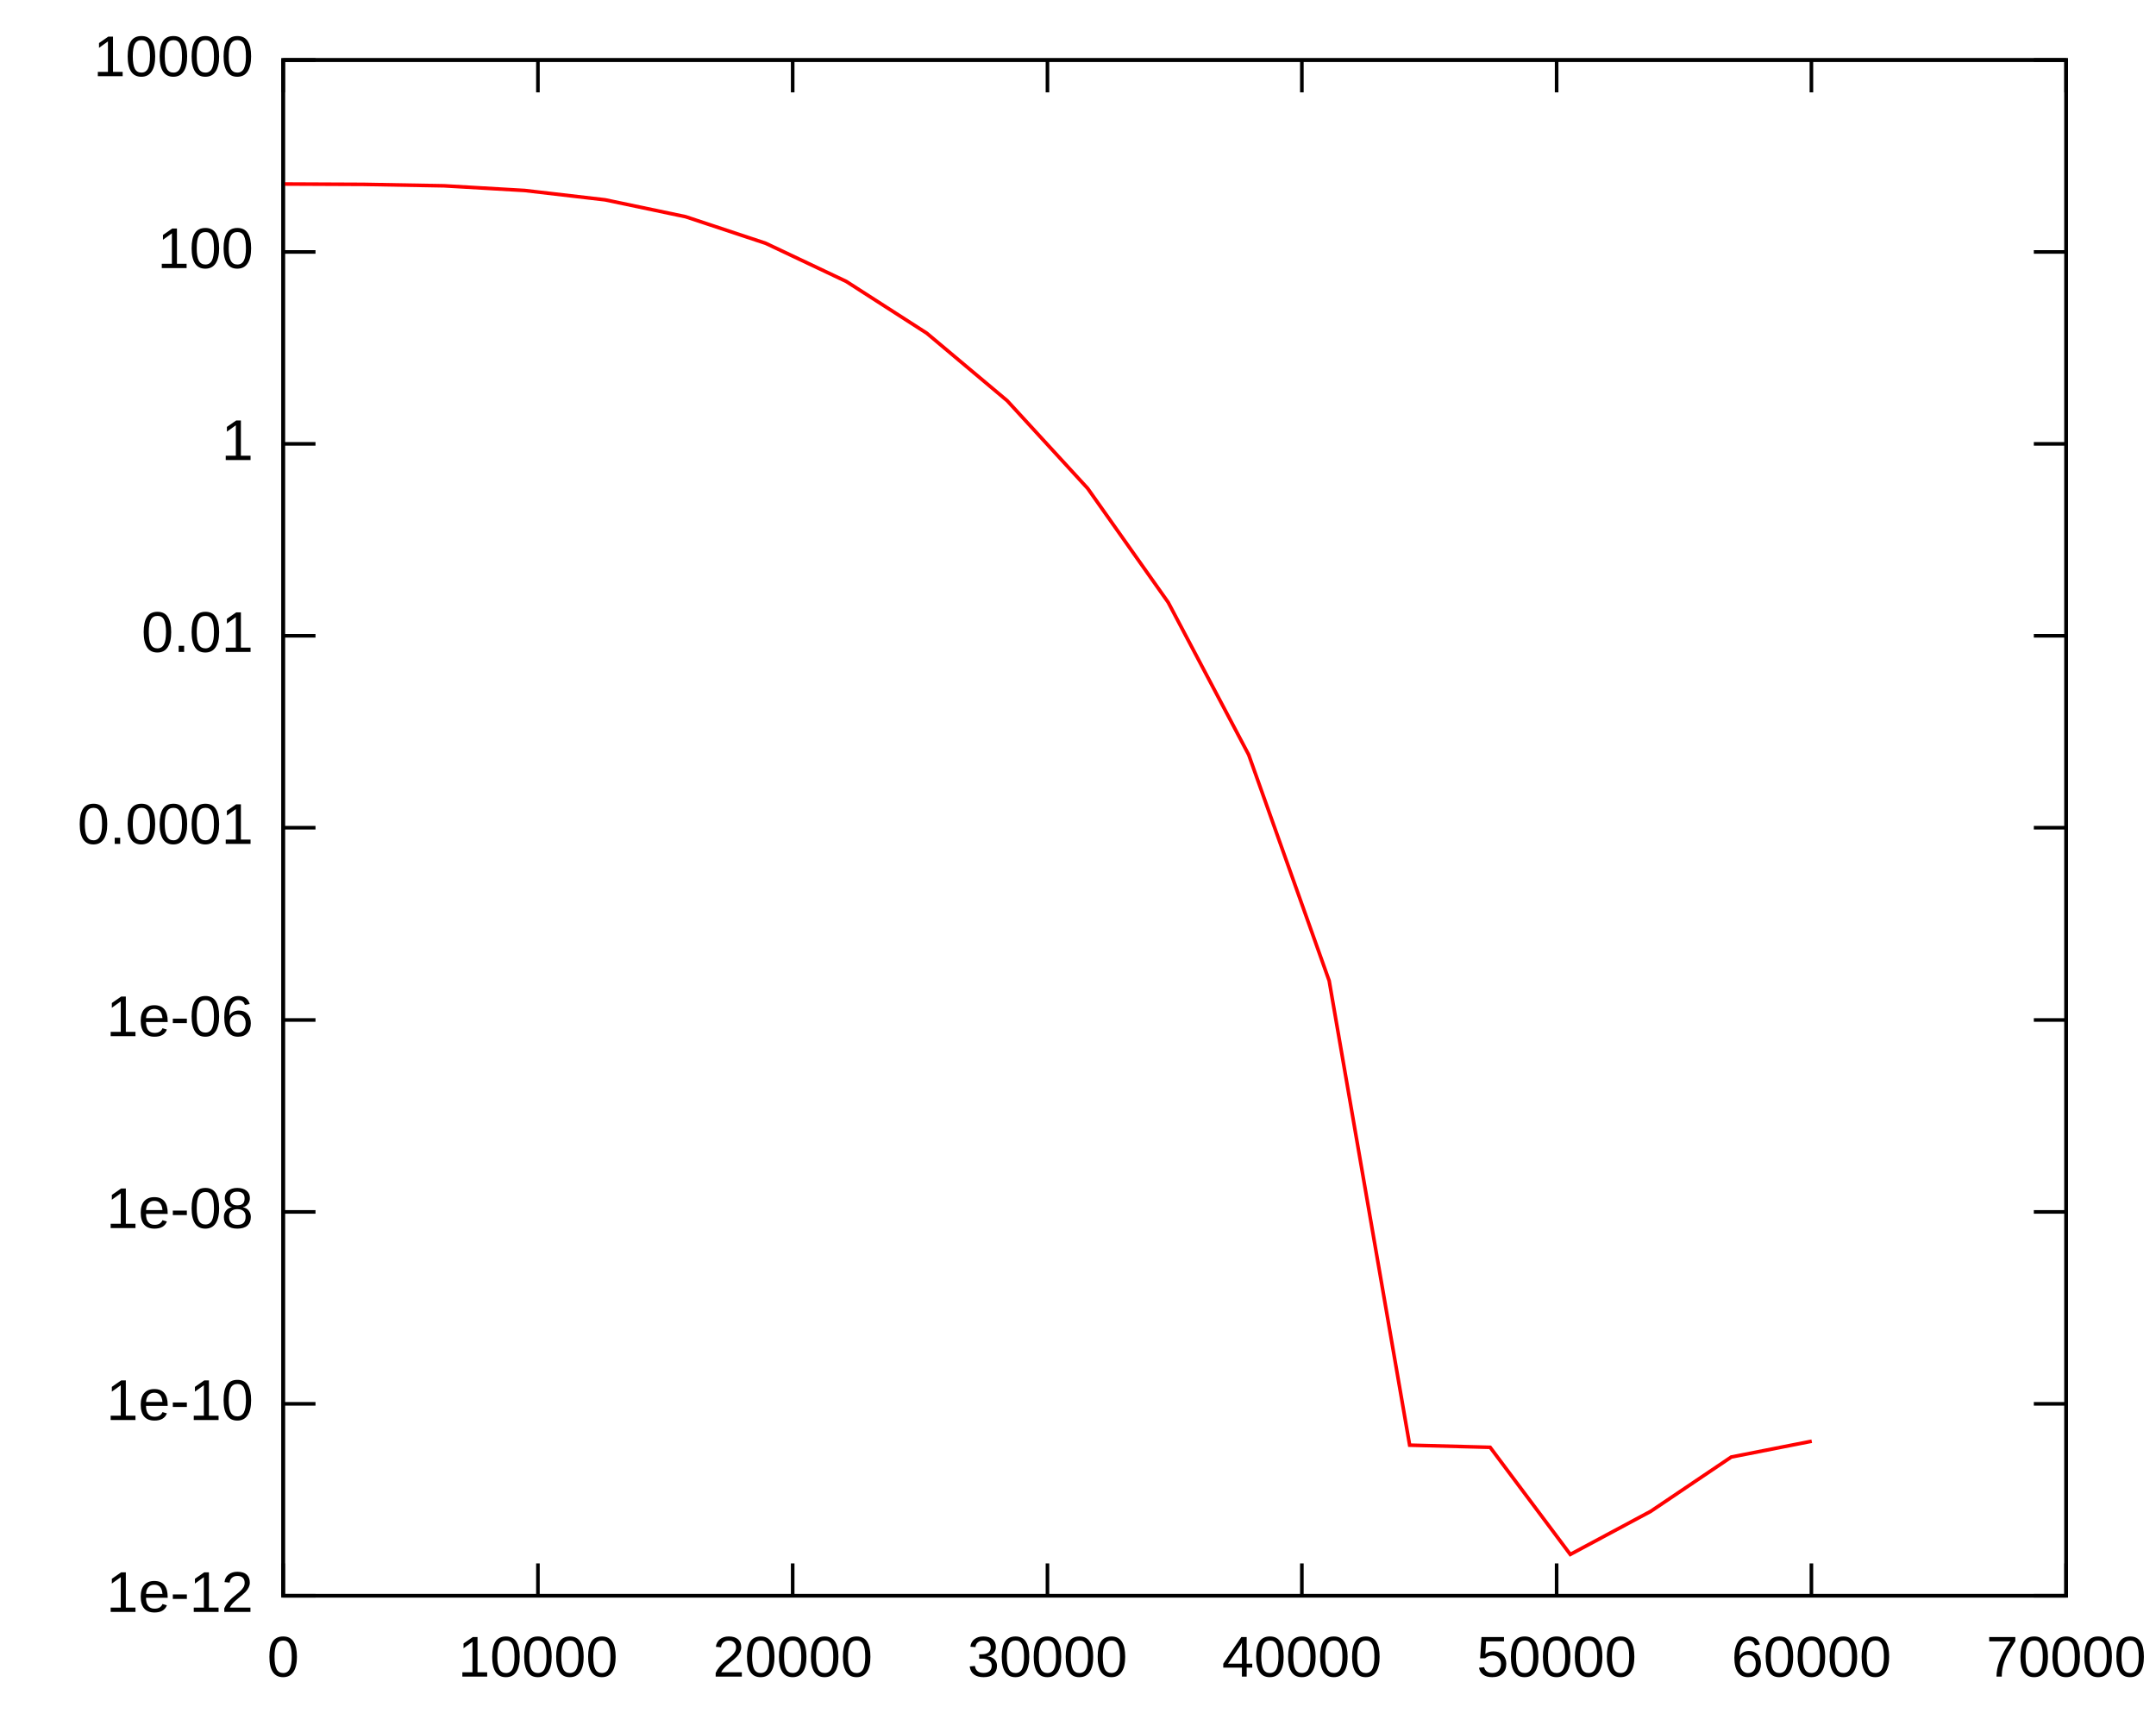
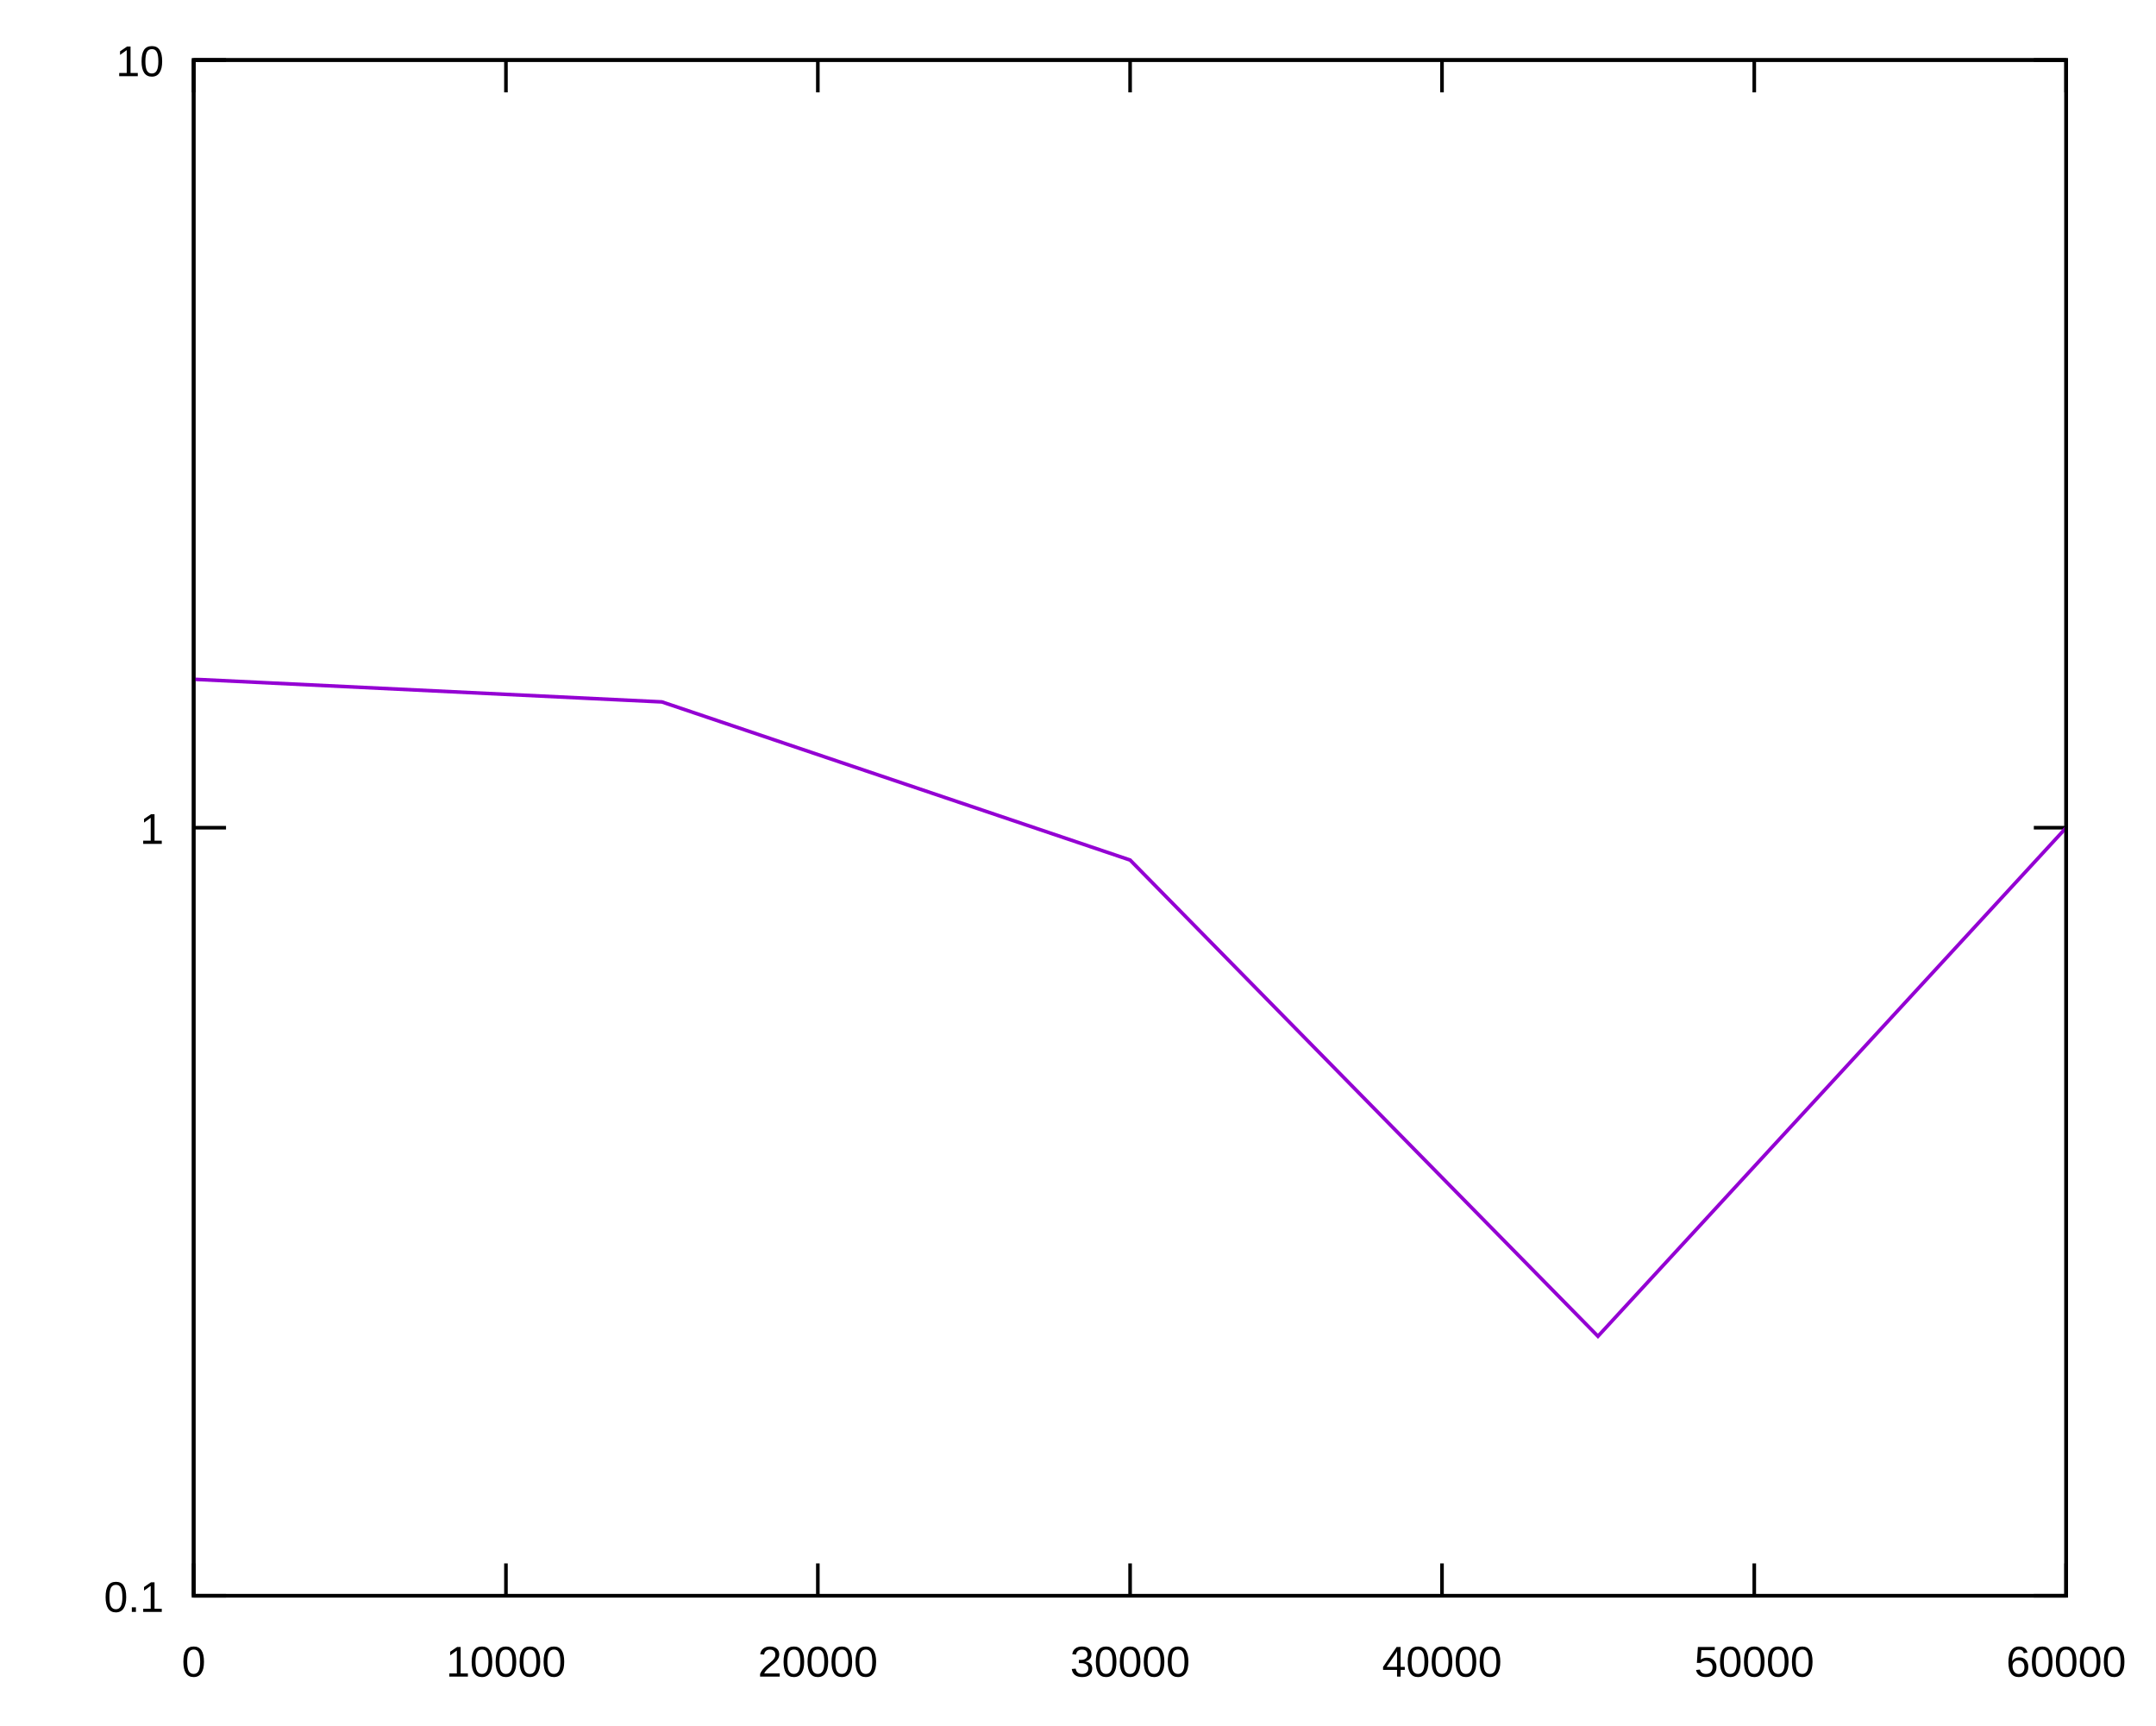
<svg xmlns="http://www.w3.org/2000/svg" xmlns:xlink="http://www.w3.org/1999/xlink" width="600" height="480" viewBox="0 0 600 480">
  <g id="gnuplot_canvas">
    <rect x="0" y="0" width="600" height="480" fill="none" />
    <defs>
      <circle id="gpDot" r="0.5" stroke-width="0.5" />
      <path id="gpPt0" stroke-width="0.222" stroke="currentColor" d="M-1,0 h2 M0,-1 v2" />
      <path id="gpPt1" stroke-width="0.222" stroke="currentColor" d="M-1,-1 L1,1 M1,-1 L-1,1" />
      <path id="gpPt2" stroke-width="0.222" stroke="currentColor" d="M-1,0 L1,0 M0,-1 L0,1 M-1,-1 L1,1 M-1,1 L1,-1" />
      <rect id="gpPt3" stroke-width="0.222" stroke="currentColor" x="-1" y="-1" width="2" height="2" />
      <rect id="gpPt4" stroke-width="0.222" stroke="currentColor" fill="currentColor" x="-1" y="-1" width="2" height="2" />
      <circle id="gpPt5" stroke-width="0.222" stroke="currentColor" cx="0" cy="0" r="1" />
      <use xlink:href="#gpPt5" id="gpPt6" fill="currentColor" stroke="none" />
      <path id="gpPt7" stroke-width="0.222" stroke="currentColor" d="M0,-1.33 L-1.33,0.67 L1.33,0.67 z" />
      <use xlink:href="#gpPt7" id="gpPt8" fill="currentColor" stroke="none" />
      <use xlink:href="#gpPt7" id="gpPt9" stroke="currentColor" transform="rotate(180)" />
      <use xlink:href="#gpPt9" id="gpPt10" fill="currentColor" stroke="none" />
      <use xlink:href="#gpPt3" id="gpPt11" stroke="currentColor" transform="rotate(45)" />
      <use xlink:href="#gpPt11" id="gpPt12" fill="currentColor" stroke="none" />
+       <path id="gpPt13" stroke-width="0.222" stroke="currentColor" d="M0,1.330 L1.265,0.411 L0.782,-1.067 L-0.782,-1.076 L-1.265,0.411 z" />
+       <use xlink:href="#gpPt13" id="gpPt14" fill="currentColor" stroke="none" />
+       <filter id="textbox" filterUnits="objectBoundingBox" x="0" y="0" height="1" width="1">
+         <feFlood flood-color="white" flood-opacity="1" result="bgnd" />
+         <feComposite in="SourceGraphic" in2="bgnd" operator="atop" />
+       </filter>
      <filter id="greybox" filterUnits="objectBoundingBox" x="0" y="0" height="1" width="1">
        <feFlood flood-color="lightgrey" flood-opacity="1" result="grey" />
        <feComposite in="SourceGraphic" in2="grey" operator="atop" />
      </filter>
    </defs>
-     <g style="fill:none; color:white; stroke:currentColor; stroke-width:1.00; stroke-linecap:butt; stroke-linejoin:miter">
+     <g fill="none" color="white" stroke="currentColor" stroke-width="1.00" stroke-linecap="butt" stroke-linejoin="miter">
</g>
-     <g style="fill:none; color:black; stroke:currentColor; stroke-width:1.00; stroke-linecap:butt; stroke-linejoin:miter">
-       <path stroke="black" d="M78.8,444.0 L87.8,444.0 M575.0,444.0 L566.0,444.0  " />
-       <g transform="translate(70.5,448.5)" style="stroke:none; fill:black; font-family:Arial; font-size:12.00pt; text-anchor:end">
+     <g fill="none" color="black" stroke="currentColor" stroke-width="1.00" stroke-linecap="butt" stroke-linejoin="miter">
+       <path stroke="black" d="M53.9,444.0 L62.9,444.0 M575.0,444.0 L566.0,444.0  " />
+       <g transform="translate(45.6,448.5)" stroke="none" fill="black" font-family="Arial" font-size="12.00" text-anchor="end">
        <text>
-           <tspan> 1e-12</tspan>
+           <tspan font-family="Arial"> 0.1</tspan>
        </text>
      </g>
-       <path stroke="black" d="M78.8,390.6 L87.8,390.6 M575.0,390.6 L566.0,390.6  " />
-       <g transform="translate(70.5,395.1)" style="stroke:none; fill:black; font-family:Arial; font-size:12.00pt; text-anchor:end">
+     </g>
+     <g fill="none" color="black" stroke="currentColor" stroke-width="1.00" stroke-linecap="butt" stroke-linejoin="miter">
+       <path stroke="black" d="M53.9,230.3 L62.9,230.3 M575.0,230.3 L566.0,230.3  " />
+       <g transform="translate(45.6,234.8)" stroke="none" fill="black" font-family="Arial" font-size="12.00" text-anchor="end">
        <text>
-           <tspan> 1e-10</tspan>
+           <tspan font-family="Arial"> 1</tspan>
        </text>
      </g>
-       <path stroke="black" d="M78.8,337.2 L87.8,337.2 M575.0,337.2 L566.0,337.2  " />
-       <g transform="translate(70.5,341.7)" style="stroke:none; fill:black; font-family:Arial; font-size:12.00pt; text-anchor:end">
+     </g>
+     <g fill="none" color="black" stroke="currentColor" stroke-width="1.00" stroke-linecap="butt" stroke-linejoin="miter">
+       <path stroke="black" d="M53.9,16.7 L62.9,16.7 M575.0,16.7 L566.0,16.7  " />
+       <g transform="translate(45.6,21.2)" stroke="none" fill="black" font-family="Arial" font-size="12.00" text-anchor="end">
        <text>
-           <tspan> 1e-08</tspan>
+           <tspan font-family="Arial"> 10</tspan>
        </text>
      </g>
-       <path stroke="black" d="M78.8,283.8 L87.8,283.8 M575.0,283.8 L566.0,283.8  " />
-       <g transform="translate(70.5,288.3)" style="stroke:none; fill:black; font-family:Arial; font-size:12.00pt; text-anchor:end">
+     </g>
+     <g fill="none" color="black" stroke="currentColor" stroke-width="1.00" stroke-linecap="butt" stroke-linejoin="miter">
+       <path stroke="black" d="M53.9,444.0 L53.9,435.0 M53.9,16.7 L53.9,25.7  " />
+       <g transform="translate(53.9,466.5)" stroke="none" fill="black" font-family="Arial" font-size="12.00" text-anchor="middle">
        <text>
-           <tspan> 1e-06</tspan>
+           <tspan font-family="Arial"> 0</tspan>
        </text>
      </g>
-       <path stroke="black" d="M78.8,230.3 L87.8,230.3 M575.0,230.3 L566.0,230.3  " />
-       <g transform="translate(70.5,234.8)" style="stroke:none; fill:black; font-family:Arial; font-size:12.00pt; text-anchor:end">
+     </g>
+     <g fill="none" color="black" stroke="currentColor" stroke-width="1.00" stroke-linecap="butt" stroke-linejoin="miter">
+       <path stroke="black" d="M140.8,444.0 L140.8,435.0 M140.8,16.7 L140.8,25.7  " />
+       <g transform="translate(140.8,466.5)" stroke="none" fill="black" font-family="Arial" font-size="12.00" text-anchor="middle">
        <text>
-           <tspan> 0.0001</tspan>
+           <tspan font-family="Arial"> 10000</tspan>
        </text>
      </g>
-       <path stroke="black" d="M78.8,176.9 L87.8,176.9 M575.0,176.9 L566.0,176.9  " />
-       <g transform="translate(70.5,181.4)" style="stroke:none; fill:black; font-family:Arial; font-size:12.00pt; text-anchor:end">
+     </g>
+     <g fill="none" color="black" stroke="currentColor" stroke-width="1.00" stroke-linecap="butt" stroke-linejoin="miter">
+       <path stroke="black" d="M227.6,444.0 L227.6,435.0 M227.6,16.7 L227.6,25.7  " />
+       <g transform="translate(227.6,466.5)" stroke="none" fill="black" font-family="Arial" font-size="12.00" text-anchor="middle">
        <text>
-           <tspan> 0.01</tspan>
+           <tspan font-family="Arial"> 20000</tspan>
        </text>
      </g>
-       <path stroke="black" d="M78.8,123.5 L87.8,123.5 M575.0,123.5 L566.0,123.5  " />
-       <g transform="translate(70.5,128.0)" style="stroke:none; fill:black; font-family:Arial; font-size:12.00pt; text-anchor:end">
+     </g>
+     <g fill="none" color="black" stroke="currentColor" stroke-width="1.00" stroke-linecap="butt" stroke-linejoin="miter">
+       <path stroke="black" d="M314.5,444.0 L314.5,435.0 M314.5,16.7 L314.5,25.7  " />
+       <g transform="translate(314.5,466.5)" stroke="none" fill="black" font-family="Arial" font-size="12.00" text-anchor="middle">
        <text>
-           <tspan> 1</tspan>
+           <tspan font-family="Arial"> 30000</tspan>
        </text>
      </g>
-       <path stroke="black" d="M78.8,70.1 L87.8,70.1 M575.0,70.1 L566.0,70.1  " />
-       <g transform="translate(70.5,74.6)" style="stroke:none; fill:black; font-family:Arial; font-size:12.00pt; text-anchor:end">
+     </g>
+     <g fill="none" color="black" stroke="currentColor" stroke-width="1.00" stroke-linecap="butt" stroke-linejoin="miter">
+       <path stroke="black" d="M401.3,444.0 L401.3,435.0 M401.3,16.7 L401.3,25.7  " />
+       <g transform="translate(401.3,466.5)" stroke="none" fill="black" font-family="Arial" font-size="12.00" text-anchor="middle">
        <text>
-           <tspan> 100</tspan>
+           <tspan font-family="Arial"> 40000</tspan>
        </text>
      </g>
-       <path stroke="black" d="M78.8,16.7 L87.8,16.7 M575.0,16.7 L566.0,16.7  " />
-       <g transform="translate(70.5,21.2)" style="stroke:none; fill:black; font-family:Arial; font-size:12.00pt; text-anchor:end">
+     </g>
+     <g fill="none" color="black" stroke="currentColor" stroke-width="1.00" stroke-linecap="butt" stroke-linejoin="miter">
+       <path stroke="black" d="M488.2,444.0 L488.2,435.0 M488.2,16.7 L488.2,25.7  " />
+       <g transform="translate(488.2,466.5)" stroke="none" fill="black" font-family="Arial" font-size="12.00" text-anchor="middle">
        <text>
-           <tspan> 10000</tspan>
+           <tspan font-family="Arial"> 50000</tspan>
        </text>
      </g>
-       <path stroke="black" d="M78.8,444.0 L78.8,435.0 M78.8,16.7 L78.8,25.7  " />
-       <g transform="translate(78.8,466.5)" style="stroke:none; fill:black; font-family:Arial; font-size:12.00pt; text-anchor:middle">
+     </g>
+     <g fill="none" color="black" stroke="currentColor" stroke-width="1.00" stroke-linecap="butt" stroke-linejoin="miter">
+       <path stroke="black" d="M575.0,444.0 L575.0,435.0 M575.0,16.7 L575.0,25.7  " />
+       <g transform="translate(575.0,466.5)" stroke="none" fill="black" font-family="Arial" font-size="12.00" text-anchor="middle">
        <text>
-           <tspan> 0</tspan>
+           <tspan font-family="Arial"> 60000</tspan>
        </text>
      </g>
-       <path stroke="black" d="M149.7,444.0 L149.7,435.0 M149.7,16.7 L149.7,25.7  " />
-       <g transform="translate(149.7,466.5)" style="stroke:none; fill:black; font-family:Arial; font-size:12.00pt; text-anchor:middle">
-         <text>
-           <tspan> 10000</tspan>
-         </text>
-       </g>
-       <path stroke="black" d="M220.6,444.0 L220.6,435.0 M220.6,16.7 L220.6,25.7  " />
-       <g transform="translate(220.6,466.5)" style="stroke:none; fill:black; font-family:Arial; font-size:12.00pt; text-anchor:middle">
-         <text>
-           <tspan> 20000</tspan>
-         </text>
-       </g>
-       <path stroke="black" d="M291.5,444.0 L291.5,435.0 M291.5,16.7 L291.5,25.7  " />
-       <g transform="translate(291.5,466.5)" style="stroke:none; fill:black; font-family:Arial; font-size:12.00pt; text-anchor:middle">
-         <text>
-           <tspan> 30000</tspan>
-         </text>
-       </g>
-       <path stroke="black" d="M362.3,444.0 L362.3,435.0 M362.3,16.7 L362.3,25.7  " />
-       <g transform="translate(362.3,466.5)" style="stroke:none; fill:black; font-family:Arial; font-size:12.00pt; text-anchor:middle">
-         <text>
-           <tspan> 40000</tspan>
-         </text>
-       </g>
-       <path stroke="black" d="M433.2,444.0 L433.2,435.0 M433.2,16.7 L433.2,25.7  " />
-       <g transform="translate(433.2,466.5)" style="stroke:none; fill:black; font-family:Arial; font-size:12.00pt; text-anchor:middle">
-         <text>
-           <tspan> 50000</tspan>
-         </text>
-       </g>
-       <path stroke="black" d="M504.1,444.0 L504.1,435.0 M504.1,16.7 L504.1,25.7  " />
-       <g transform="translate(504.1,466.5)" style="stroke:none; fill:black; font-family:Arial; font-size:12.00pt; text-anchor:middle">
-         <text>
-           <tspan> 60000</tspan>
-         </text>
-       </g>
-       <path stroke="black" d="M575.0,444.0 L575.0,435.0 M575.0,16.7 L575.0,25.7  " />
-       <g transform="translate(575.0,466.5)" style="stroke:none; fill:black; font-family:Arial; font-size:12.00pt; text-anchor:middle">
-         <text>
-           <tspan> 70000</tspan>
-         </text>
-       </g>
-       <path stroke="black" d="M78.8,16.7 L78.8,444.0 L575.0,444.0 L575.0,16.7 L78.8,16.7 Z  " />
    </g>
+     <g fill="none" color="black" stroke="currentColor" stroke-width="1.00" stroke-linecap="butt" stroke-linejoin="miter">
+ </g>
+     <g fill="none" color="black" stroke="currentColor" stroke-width="1.00" stroke-linecap="butt" stroke-linejoin="miter">
+       <path stroke="black" d="M53.9,16.7 L53.9,444.0 L575.0,444.0 L575.0,16.7 L53.9,16.7 Z  " />
+     </g>
+     <g fill="none" color="black" stroke="currentColor" stroke-width="1.00" stroke-linecap="butt" stroke-linejoin="miter">
+ </g>
    <g id="gnuplot_plot_1">
-       <g style="fill:none; color:red; stroke:currentColor; stroke-width:1.00; stroke-linecap:butt; stroke-linejoin:miter">
-         <path stroke="red" d="M78.8,51.2 L101.2,51.3 L123.6,51.7 L146.0,53.0 L168.4,55.6 L190.8,60.3 L213.1,67.7 L235.5,78.3    L257.9,92.7 L280.3,111.5 L302.7,135.9 L325.1,167.6 L347.5,210.0 L369.9,272.9 L392.3,402.1 L414.7,402.7    L437.0,432.5 L459.4,420.5 L481.8,405.4 L504.2,401.0  " />
+       <g fill="none" color="black" stroke="currentColor" stroke-width="1.00" stroke-linecap="butt" stroke-linejoin="miter">
+         <path stroke="rgb(148,   0, 211)" d="M53.9,189.0 L184.2,195.3 L314.5,239.3 L444.7,371.8 L575.0,230.3  " />
      </g>
    </g>
-     <g style="fill:none; color:black; stroke:currentColor; stroke-width:1.00; stroke-linecap:butt; stroke-linejoin:miter">
-       <path stroke="black" d="M78.8,16.7 L78.8,444.0 L575.0,444.0 L575.0,16.7 L78.8,16.7 Z  " />
+     <g fill="none" color="white" stroke="rgb(148,   0, 211)" stroke-width="2.00" stroke-linecap="butt" stroke-linejoin="miter">
+ </g>
+     <g fill="none" color="black" stroke="currentColor" stroke-width="2.00" stroke-linecap="butt" stroke-linejoin="miter">
+ </g>
+     <g fill="none" color="black" stroke="black" stroke-width="1.00" stroke-linecap="butt" stroke-linejoin="miter">
+ </g>
+     <g fill="none" color="black" stroke="currentColor" stroke-width="1.00" stroke-linecap="butt" stroke-linejoin="miter">
+       <path stroke="black" d="M53.9,16.7 L53.9,444.0 L575.0,444.0 L575.0,16.7 L53.9,16.7 Z  " />
    </g>
+     <g fill="none" color="black" stroke="currentColor" stroke-width="1.00" stroke-linecap="butt" stroke-linejoin="miter">
+ </g>
  </g>
</svg>
